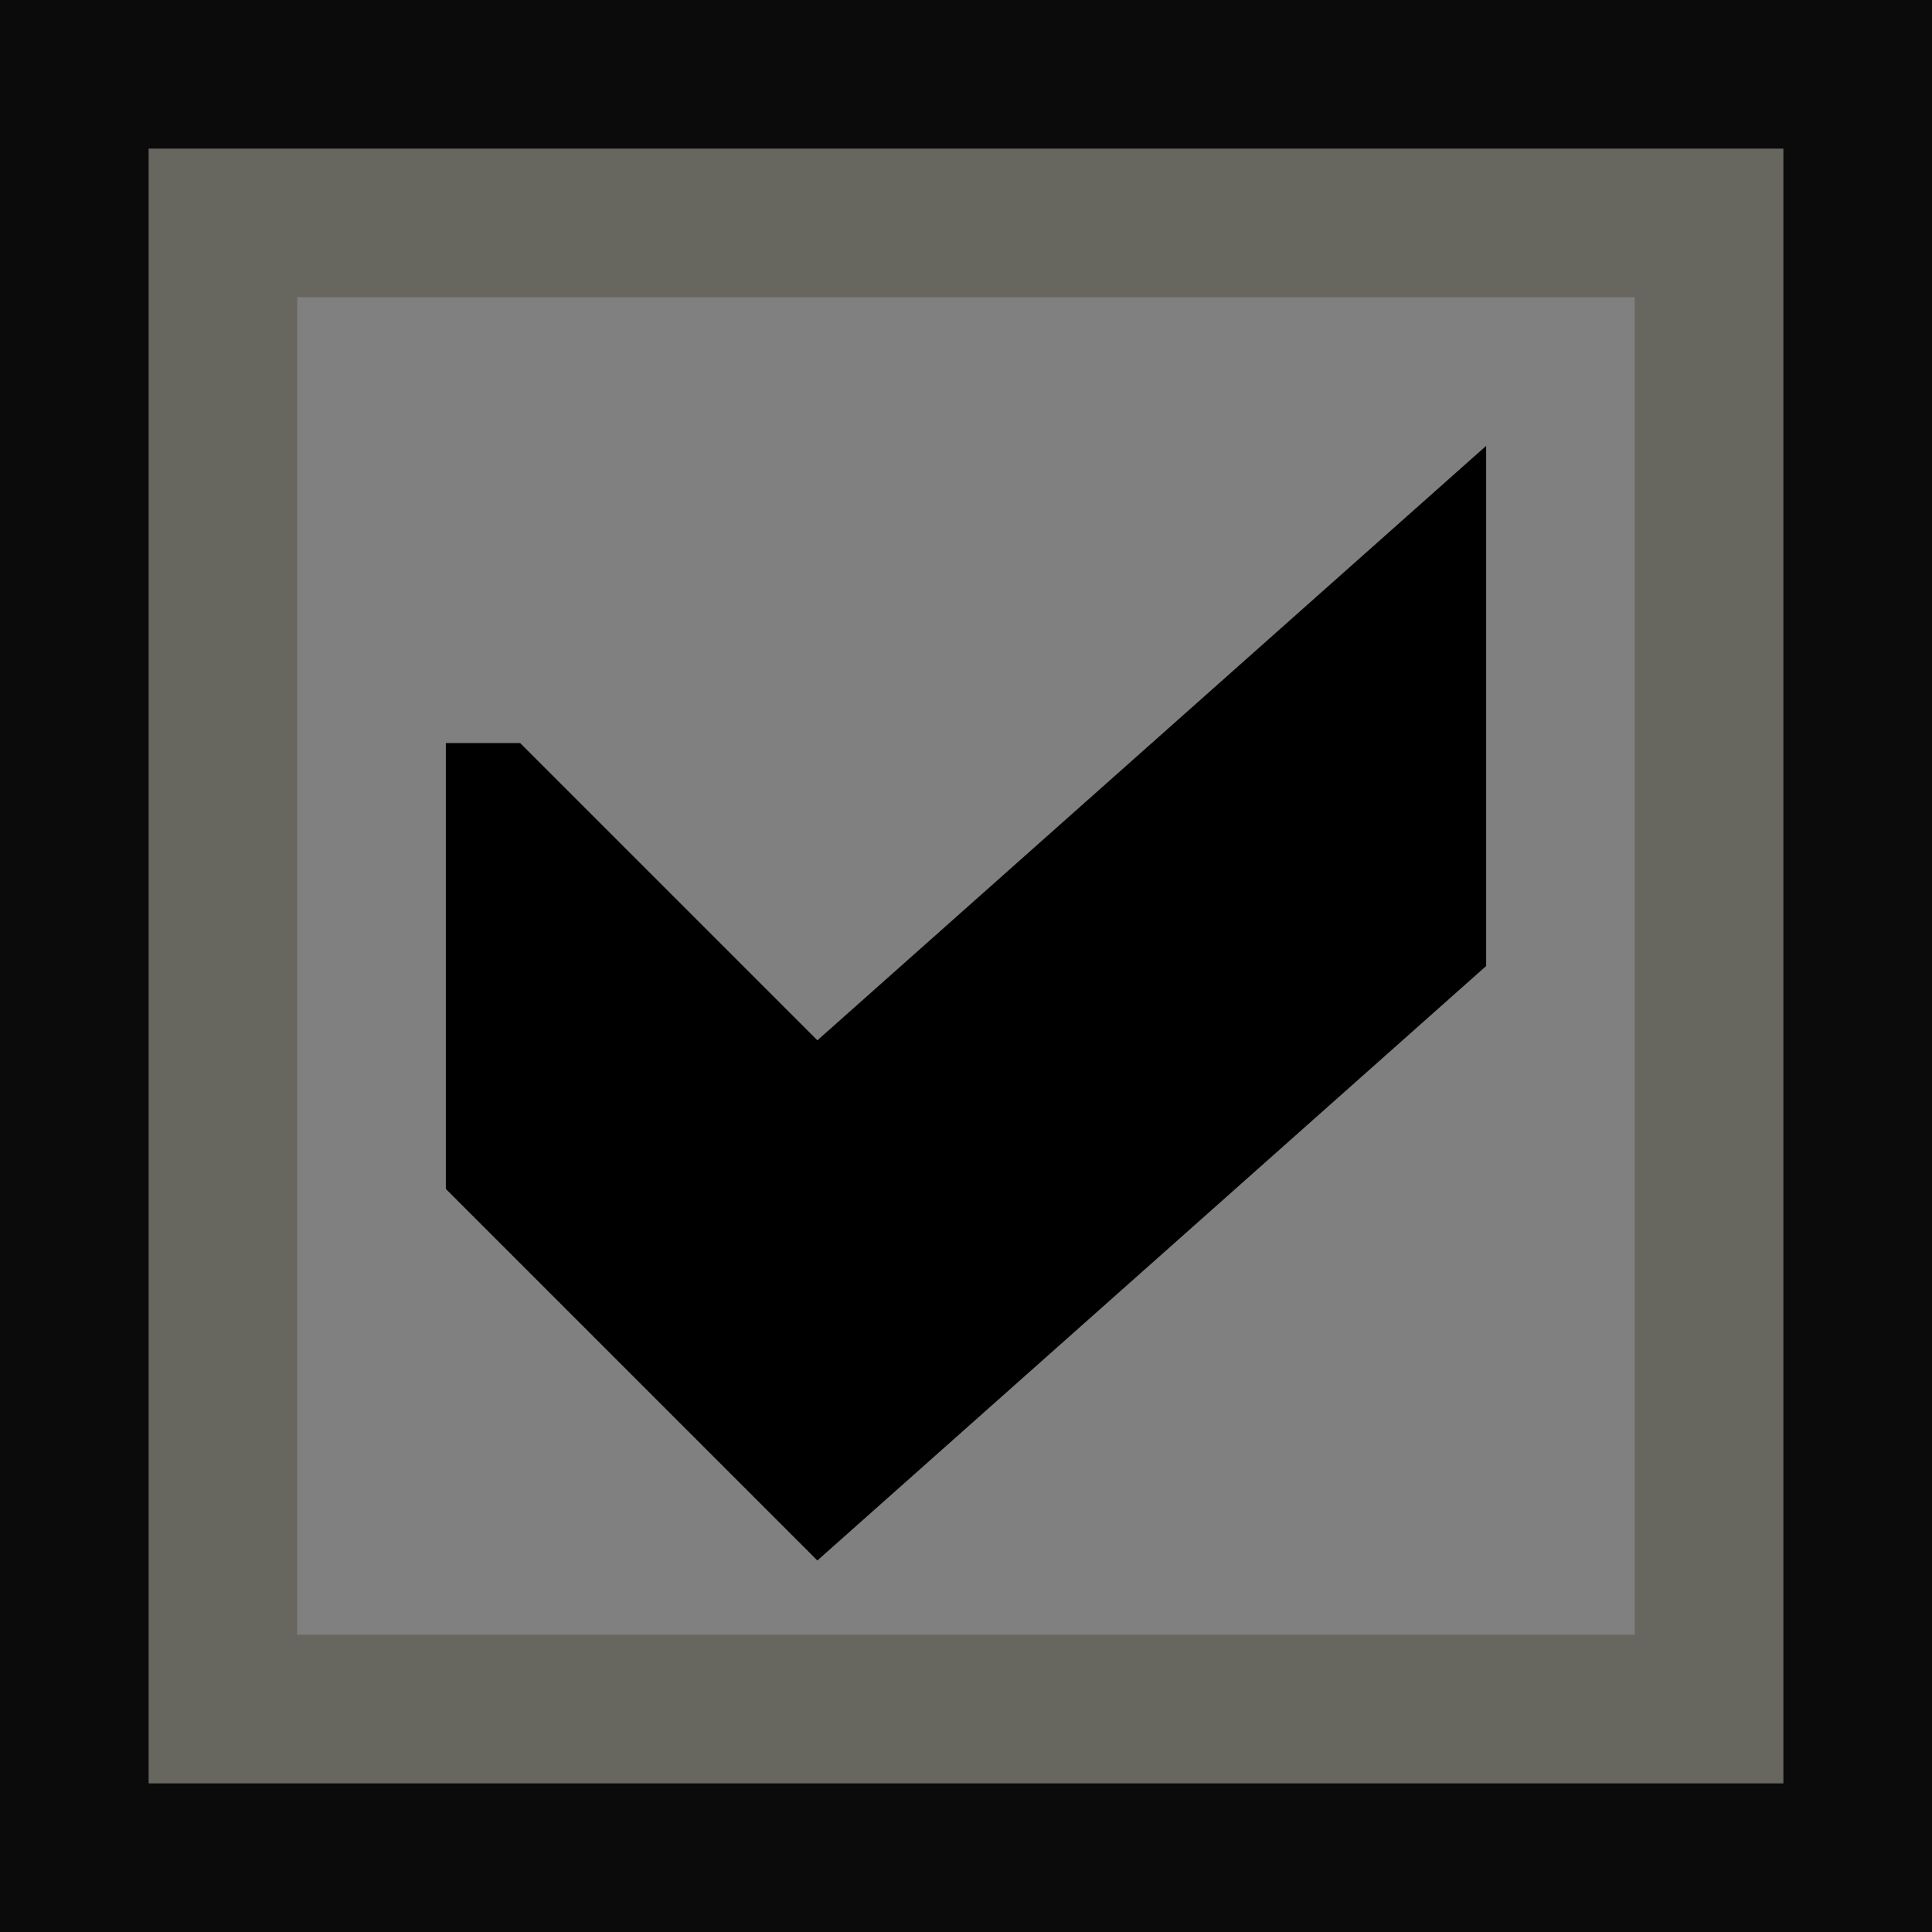
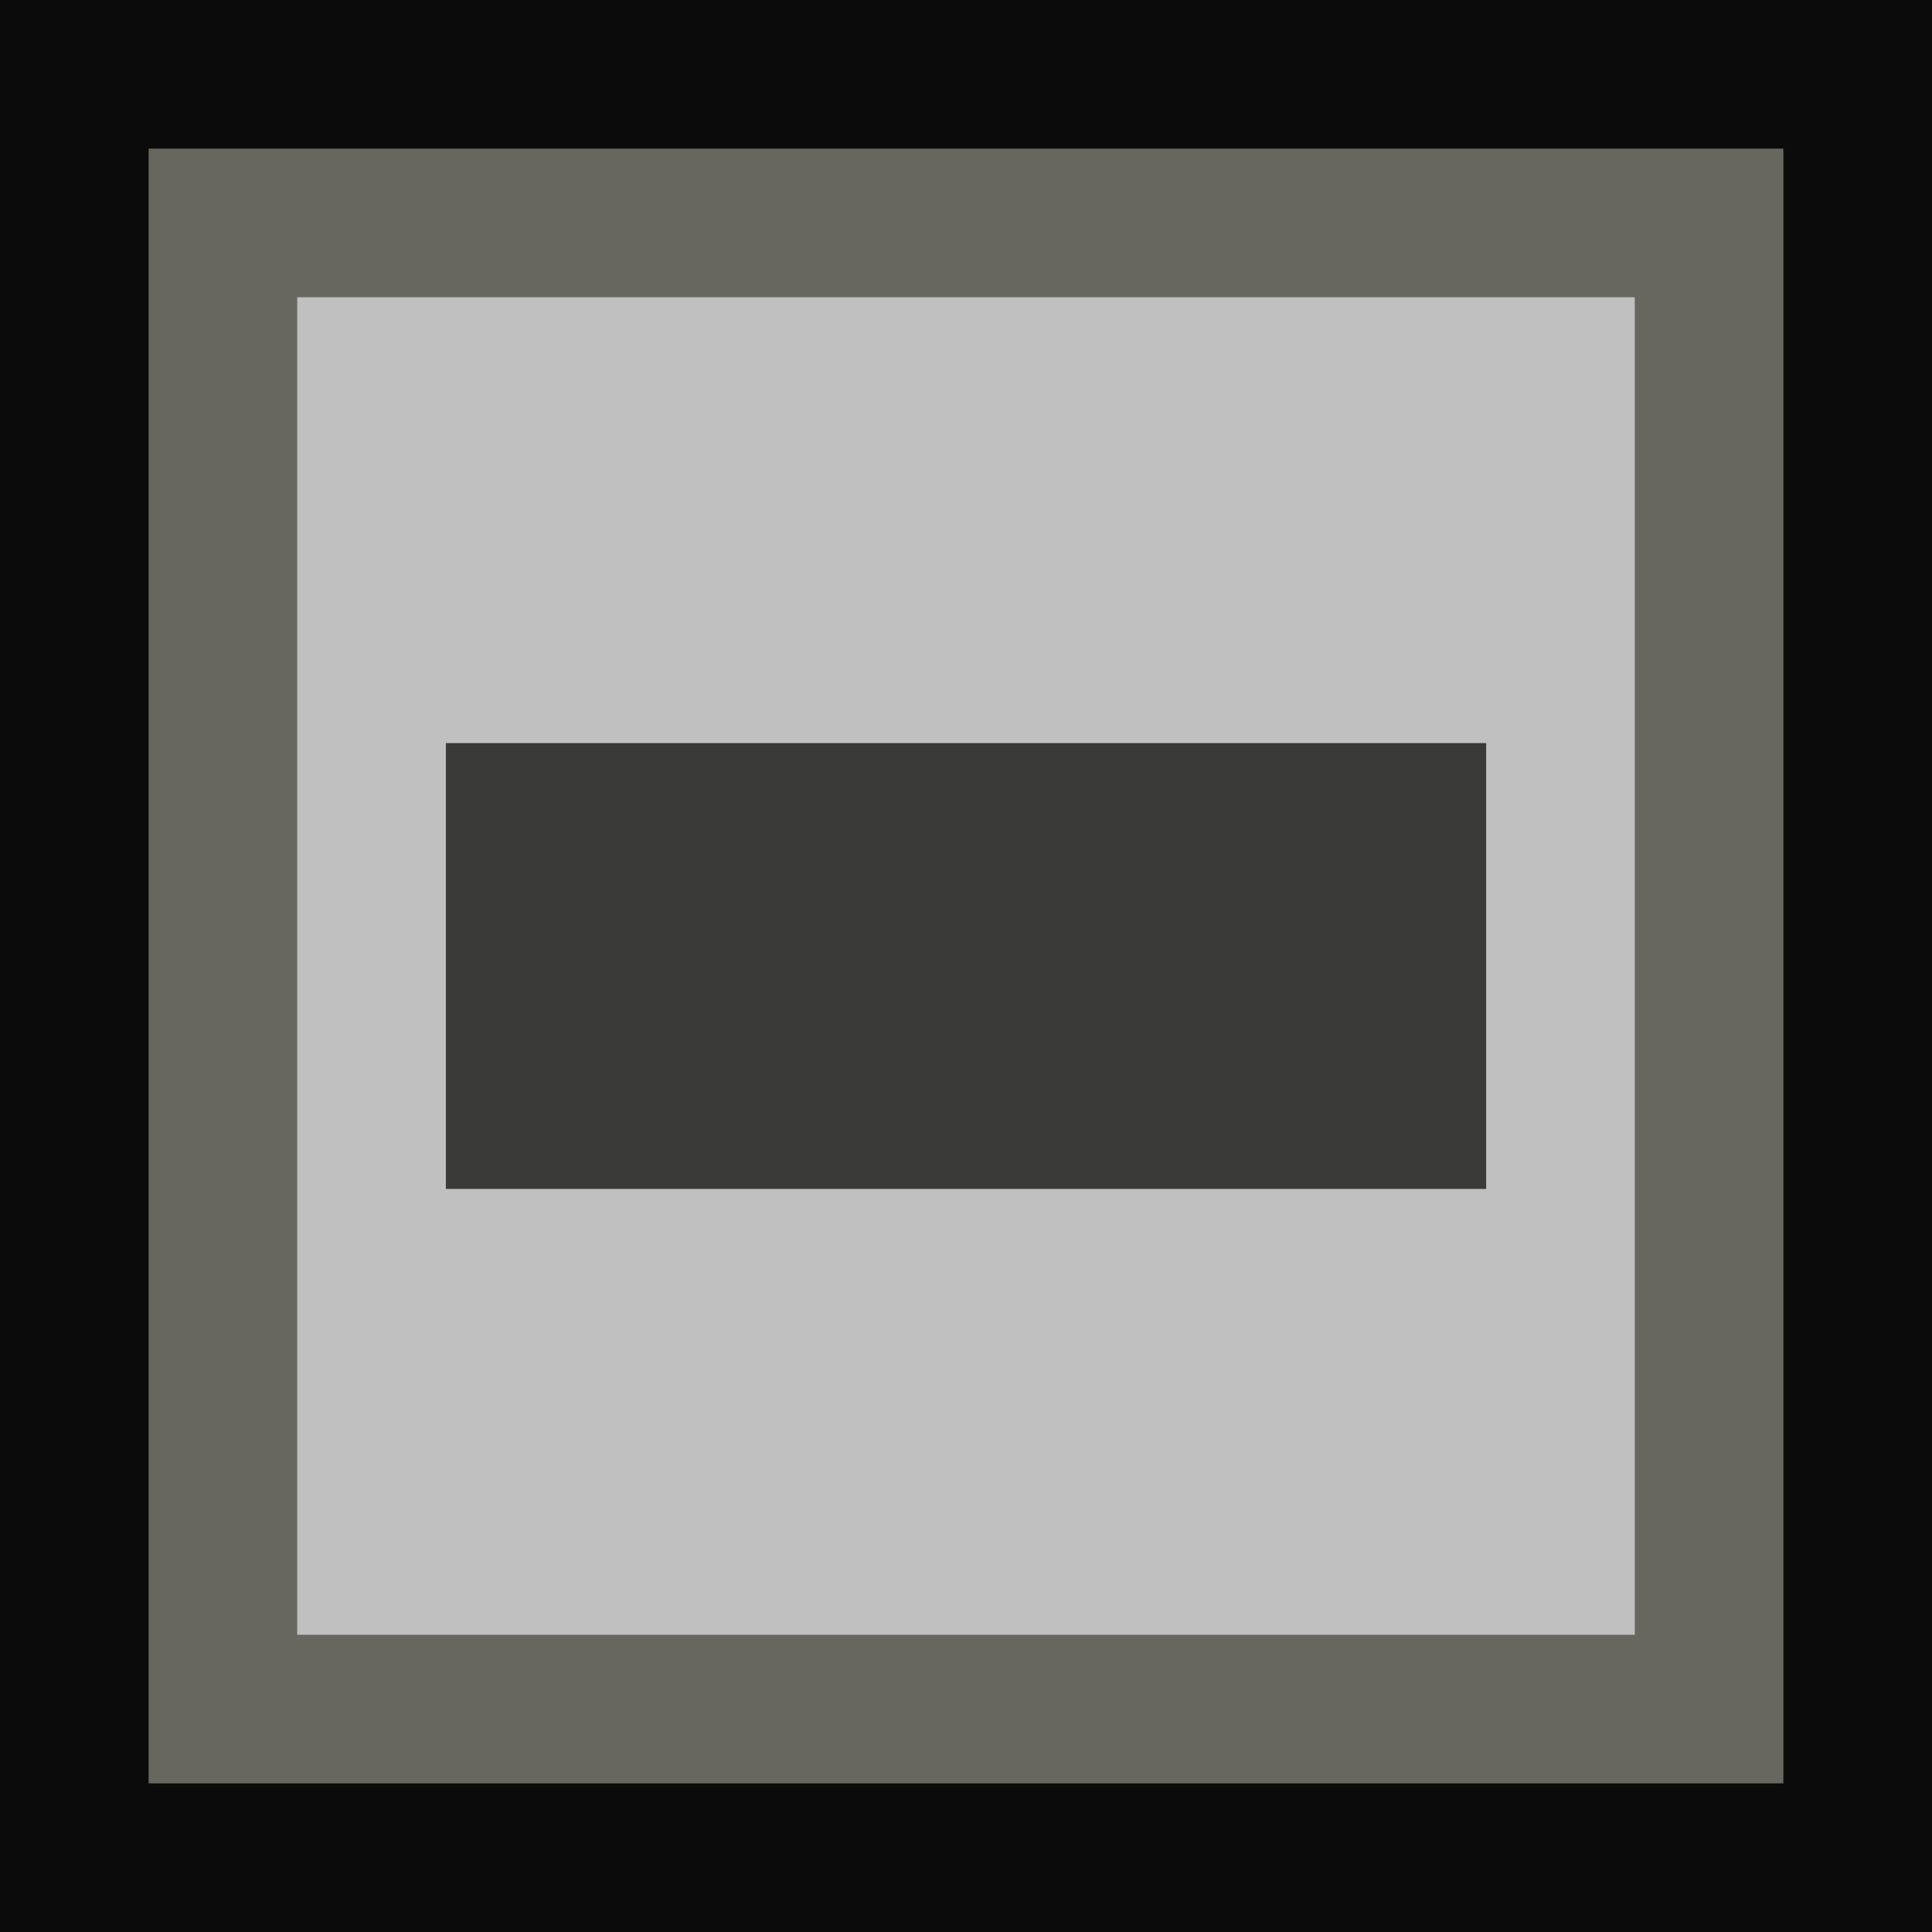
<svg xmlns="http://www.w3.org/2000/svg" height="13" viewBox="0 0 13 13" width="13">
  <path d="m0 0h13v13h-13z" fill="#0b0b0b" />
  <path d="m1 1h11v11h-11z" fill="#67665f" />
-   <path d="m2 2h9v9h-9z" fill="#808080" />
-   <path d="m3 5v3l2.5 2.5 4.5-4v-3.5l-4.5 4-2-2z" />
+   <path d="m2 2h9v9h-9z" fill="#c0c0c0" />
+   <path d="m3 5h7v3h-7z" fill="#3a3a38" />
</svg>
